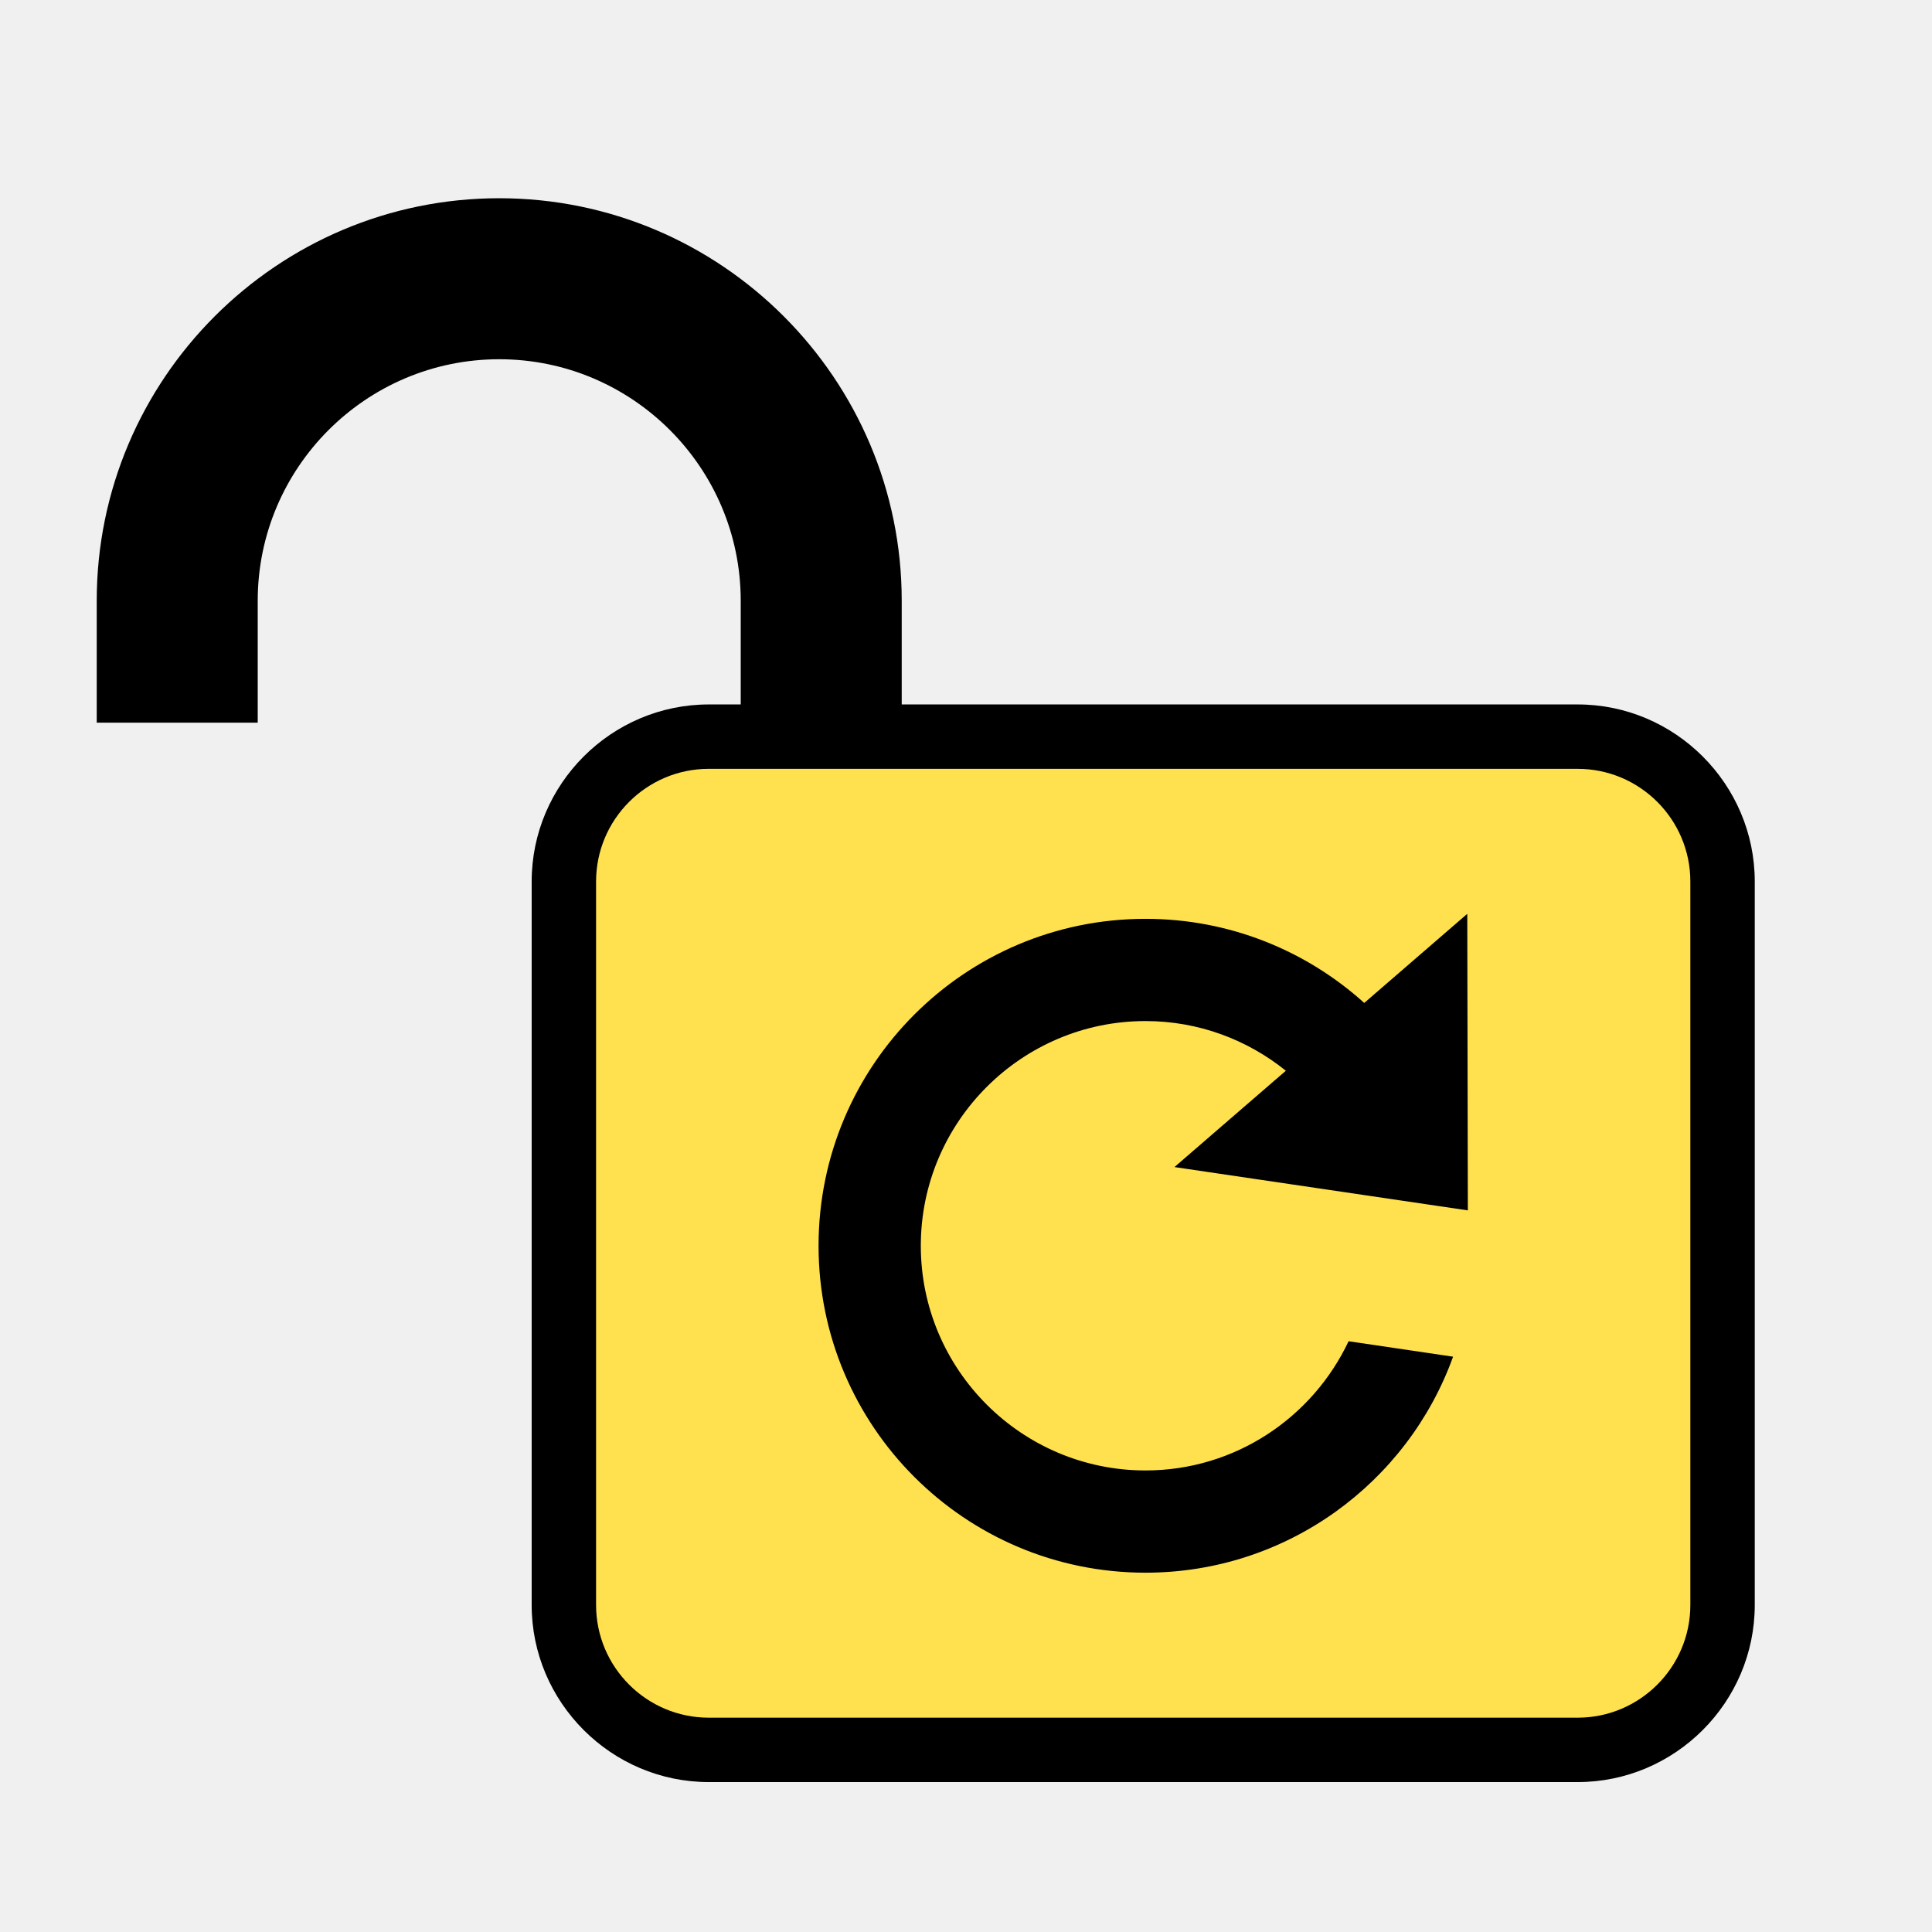
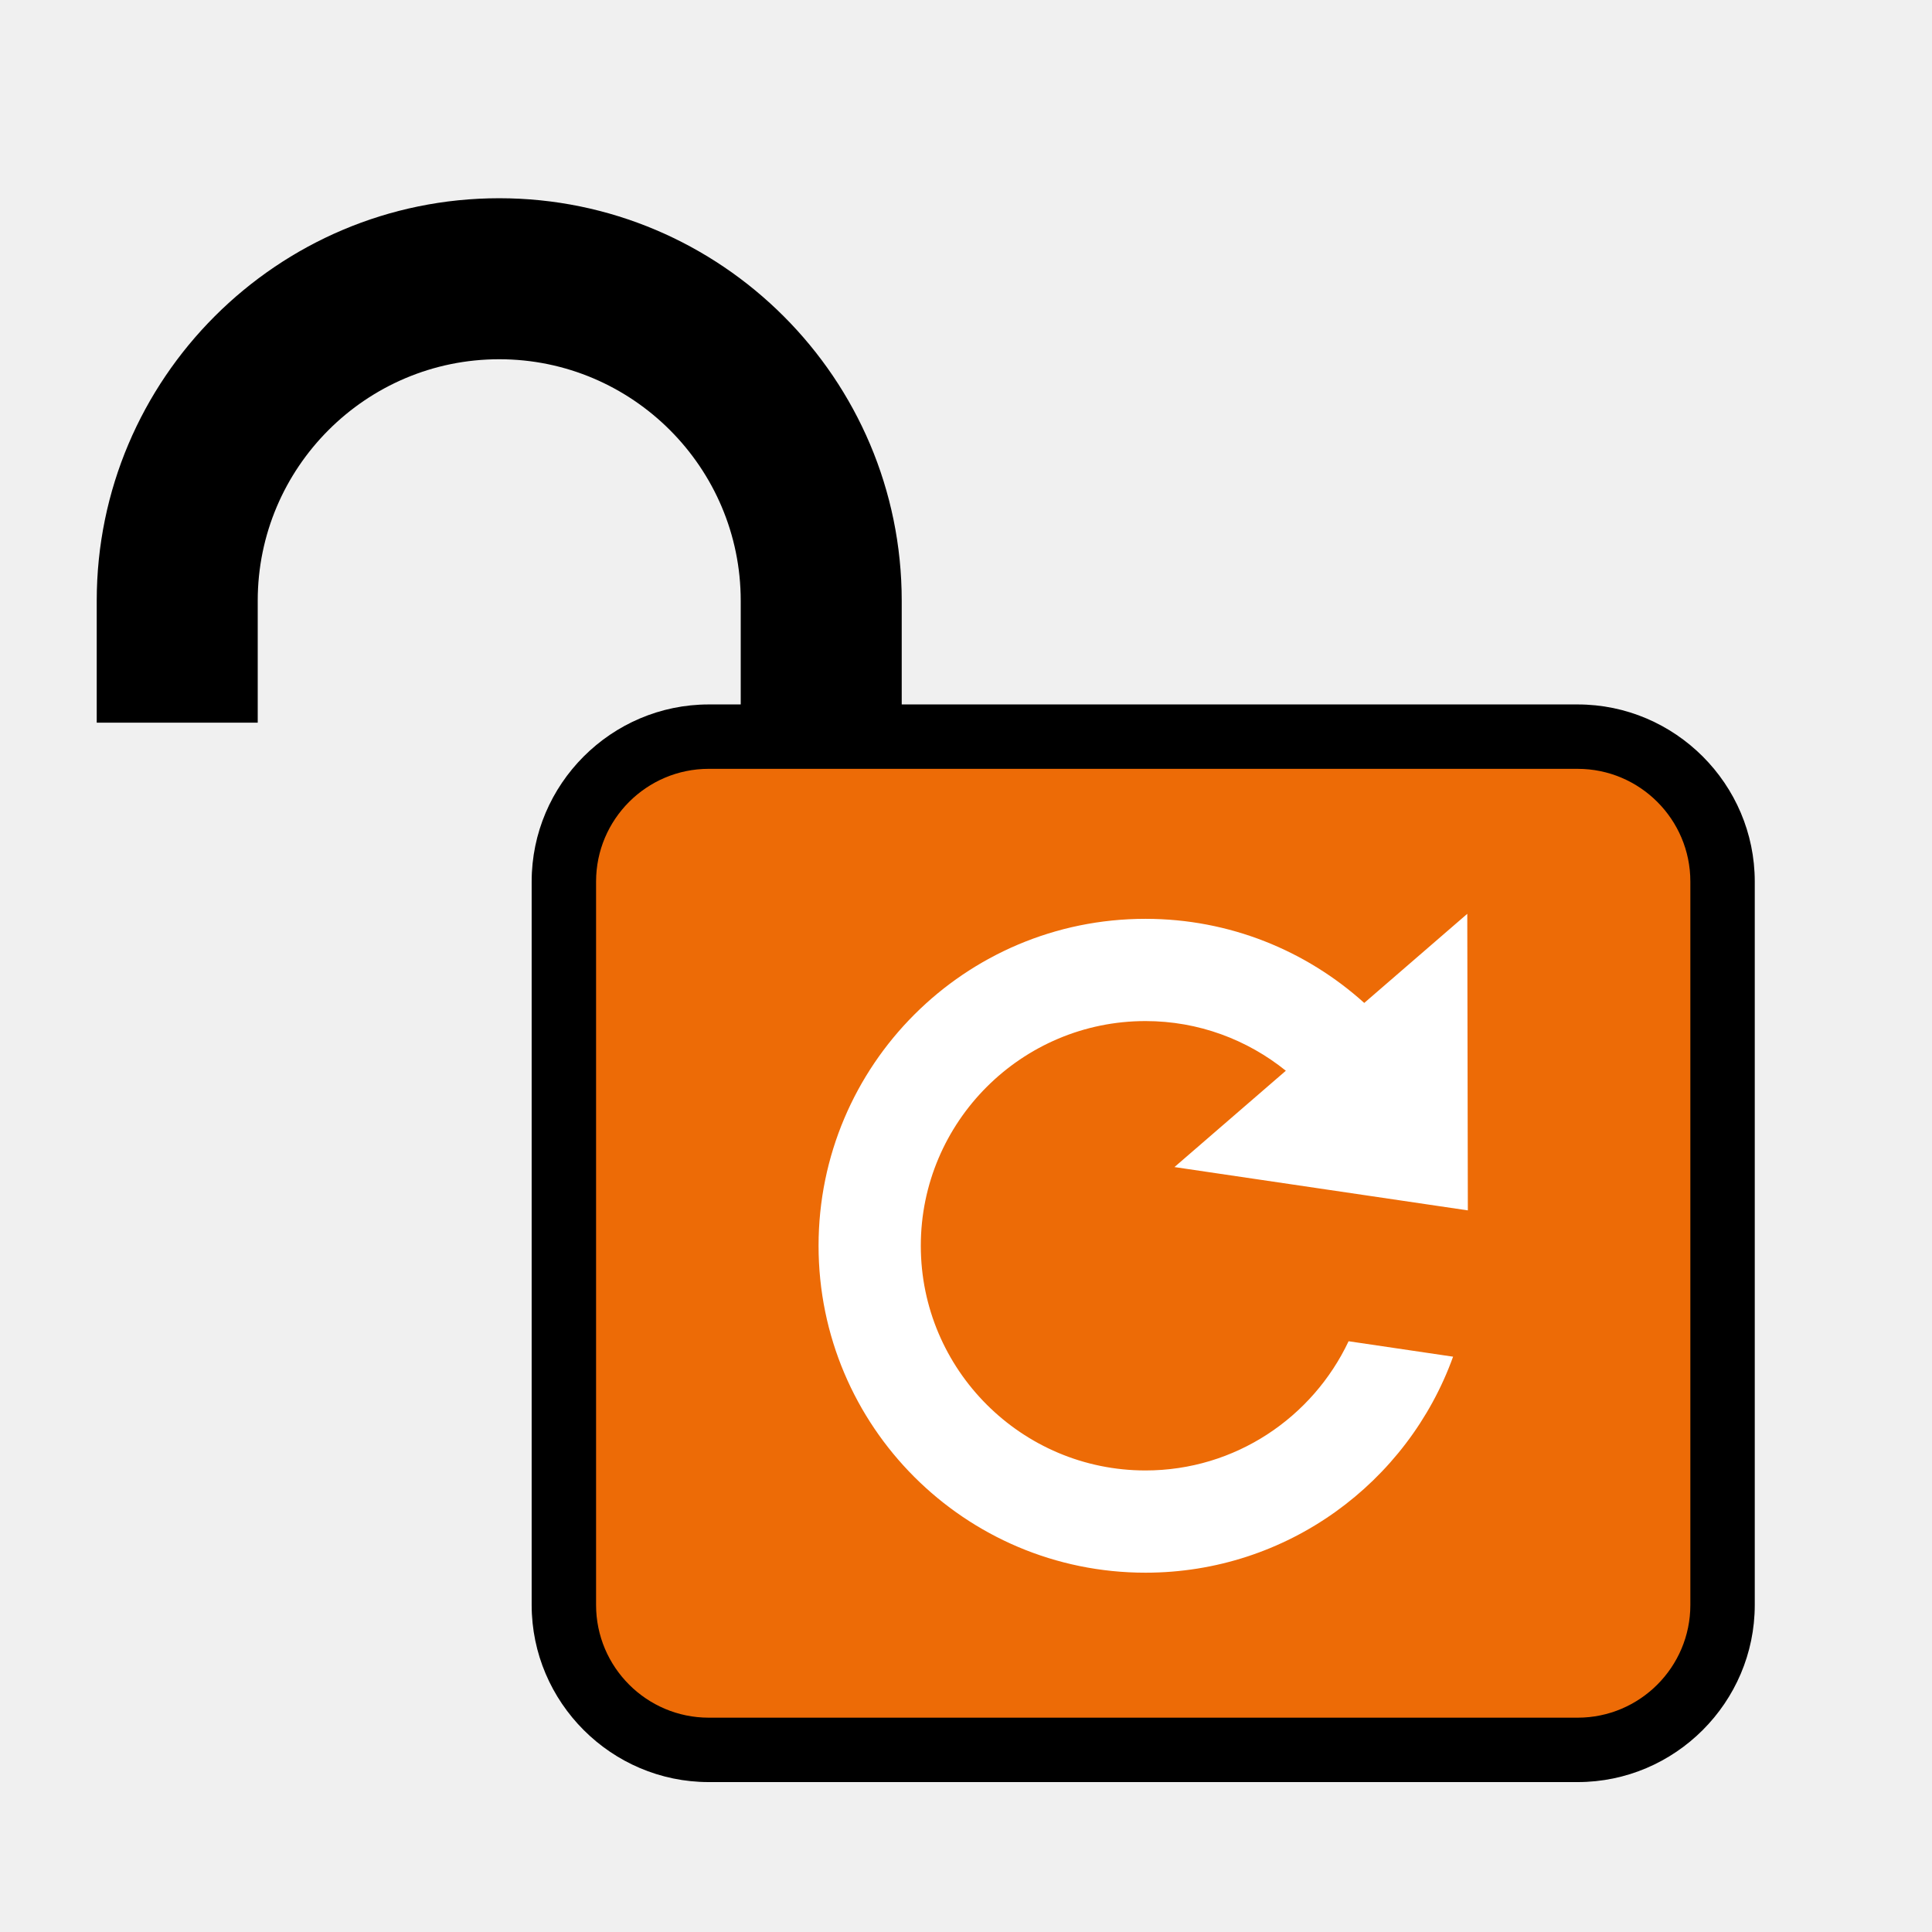
<svg xmlns="http://www.w3.org/2000/svg" version="1.1" id="Layer_1" x="0px" y="0px" width="170.079px" height="170.078px" viewBox="0 0 170.079 170.078" enable-background="new 0 0 170.079 170.078" xml:space="preserve">
  <path d="M138.885,62.014H79.381v-9.129c0-19.538-15.895-35.434-35.433-35.434S8.515,33.347,8.515,52.885v10.733h14.173V52.885  c0-11.723,9.538-21.26,21.26-21.26s21.26,9.537,21.26,21.26v9.129h-2.813c-8.575,0-15.591,7.016-15.591,15.591v63.685  c0,8.575,7.016,15.591,15.591,15.591h76.49c8.575,0,15.591-7.016,15.591-15.591V77.604C154.476,69.029,147.46,62.014,138.885,62.014  z" />
-   <path fill-rule="evenodd" clip-rule="evenodd" fill="#FFE14F" d="M138.885,67.683c5.471,0,9.921,4.451,9.921,9.922v63.685  c0,5.471-4.451,9.922-9.921,9.922h-76.49c-5.471,0-9.921-4.451-9.921-9.922V77.604c0-5.471,4.451-9.922,9.921-9.922H138.885" />
-   <path d="M100.84,129.448c-10.906,0-19.779-8.874-19.779-19.78c0-10.907,8.873-19.781,19.779-19.781  c4.679,0,8.971,1.645,12.356,4.373l-9.806,8.48l25.828,3.813l-0.05-26.107l-9.07,7.845c-5.101-4.6-11.85-7.404-19.259-7.404  c-15.894,0-28.779,12.887-28.779,28.781s12.886,28.78,28.779,28.78c12.468,0,23.081-7.928,27.08-19.016l-9.199-1.359  C115.553,124.783,108.74,129.448,100.84,129.448z" />
+   <path fill-rule="evenodd" clip-rule="evenodd" fill="#ED6B06" d="M138.885,67.683c5.471,0,9.921,4.451,9.921,9.922v63.685  c0,5.471-4.451,9.922-9.921,9.922h-76.49c-5.471,0-9.921-4.451-9.921-9.922V77.604c0-5.471,4.451-9.922,9.921-9.922H138.885" />
+   <path fill="#FFFFFF" d="M100.84,129.448c-10.906,0-19.779-8.874-19.779-19.78c0-10.907,8.873-19.781,19.779-19.781  c4.679,0,8.971,1.645,12.356,4.373l-9.806,8.48l25.828,3.813l-0.05-26.107l-9.07,7.845c-5.101-4.6-11.85-7.404-19.259-7.404  c-15.894,0-28.779,12.887-28.779,28.781s12.886,28.78,28.779,28.78c12.468,0,23.081-7.928,27.08-19.016l-9.199-1.359  C115.553,124.783,108.74,129.448,100.84,129.448z" />
</svg>
